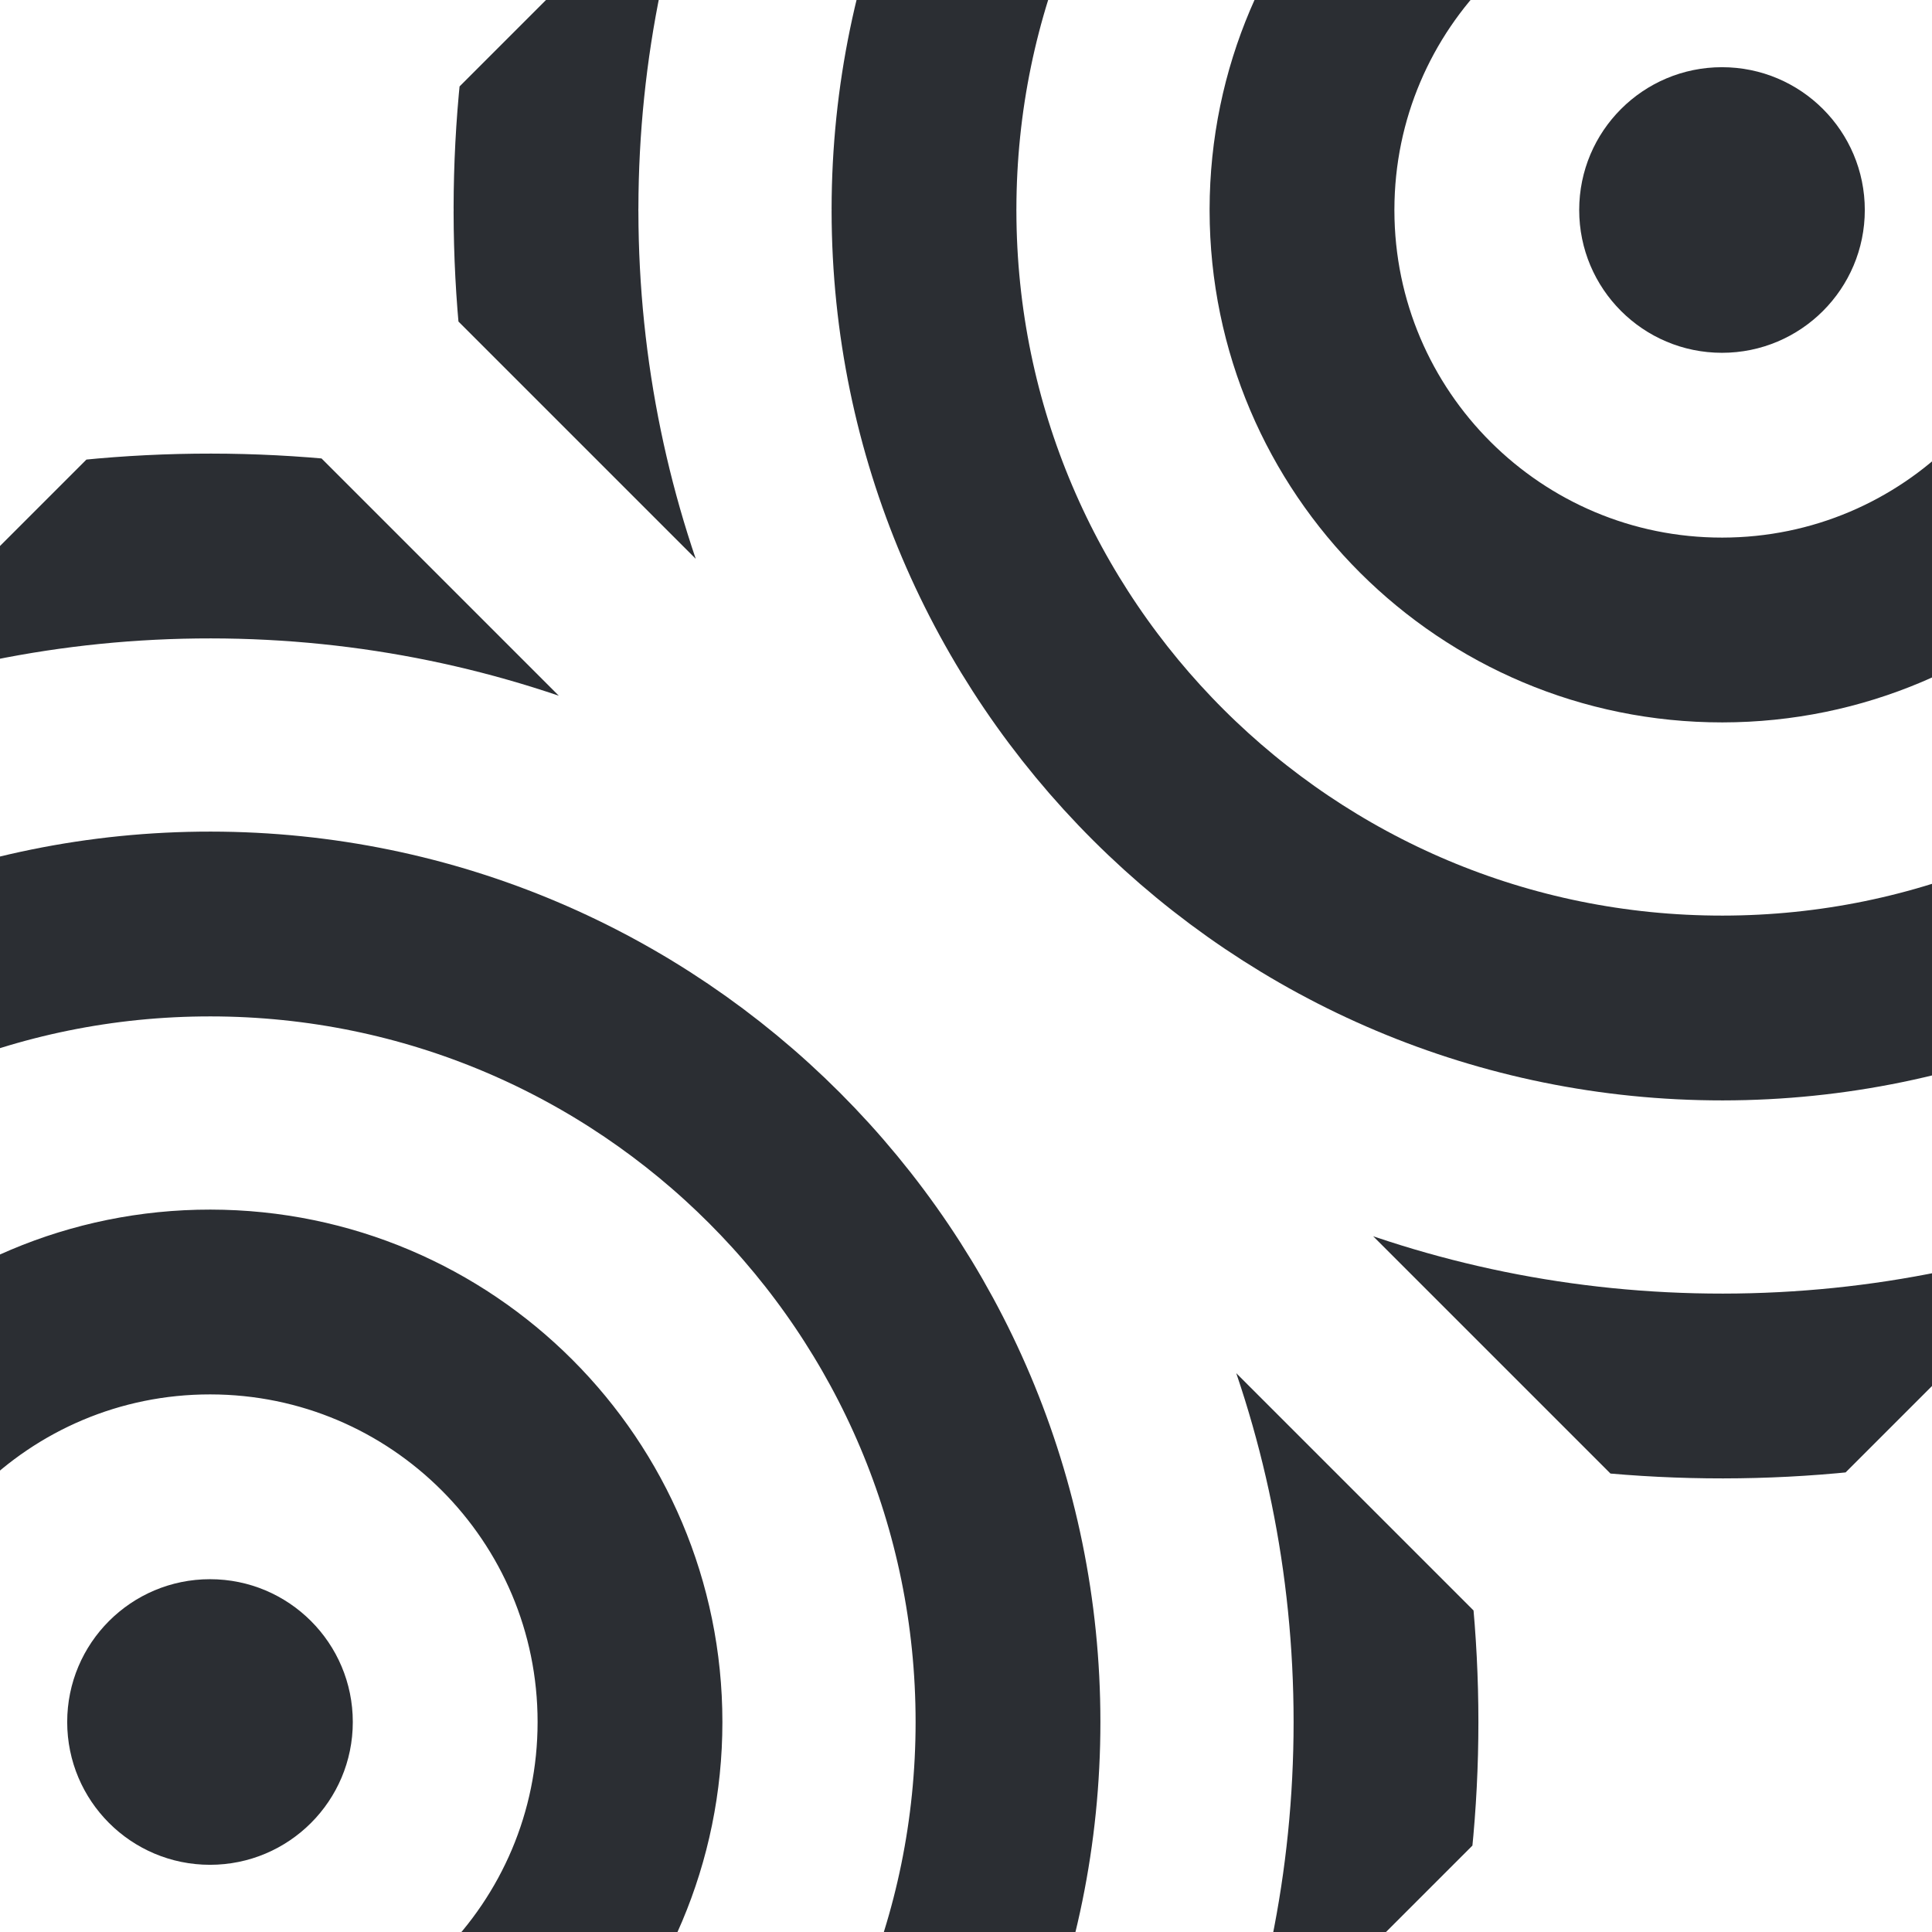
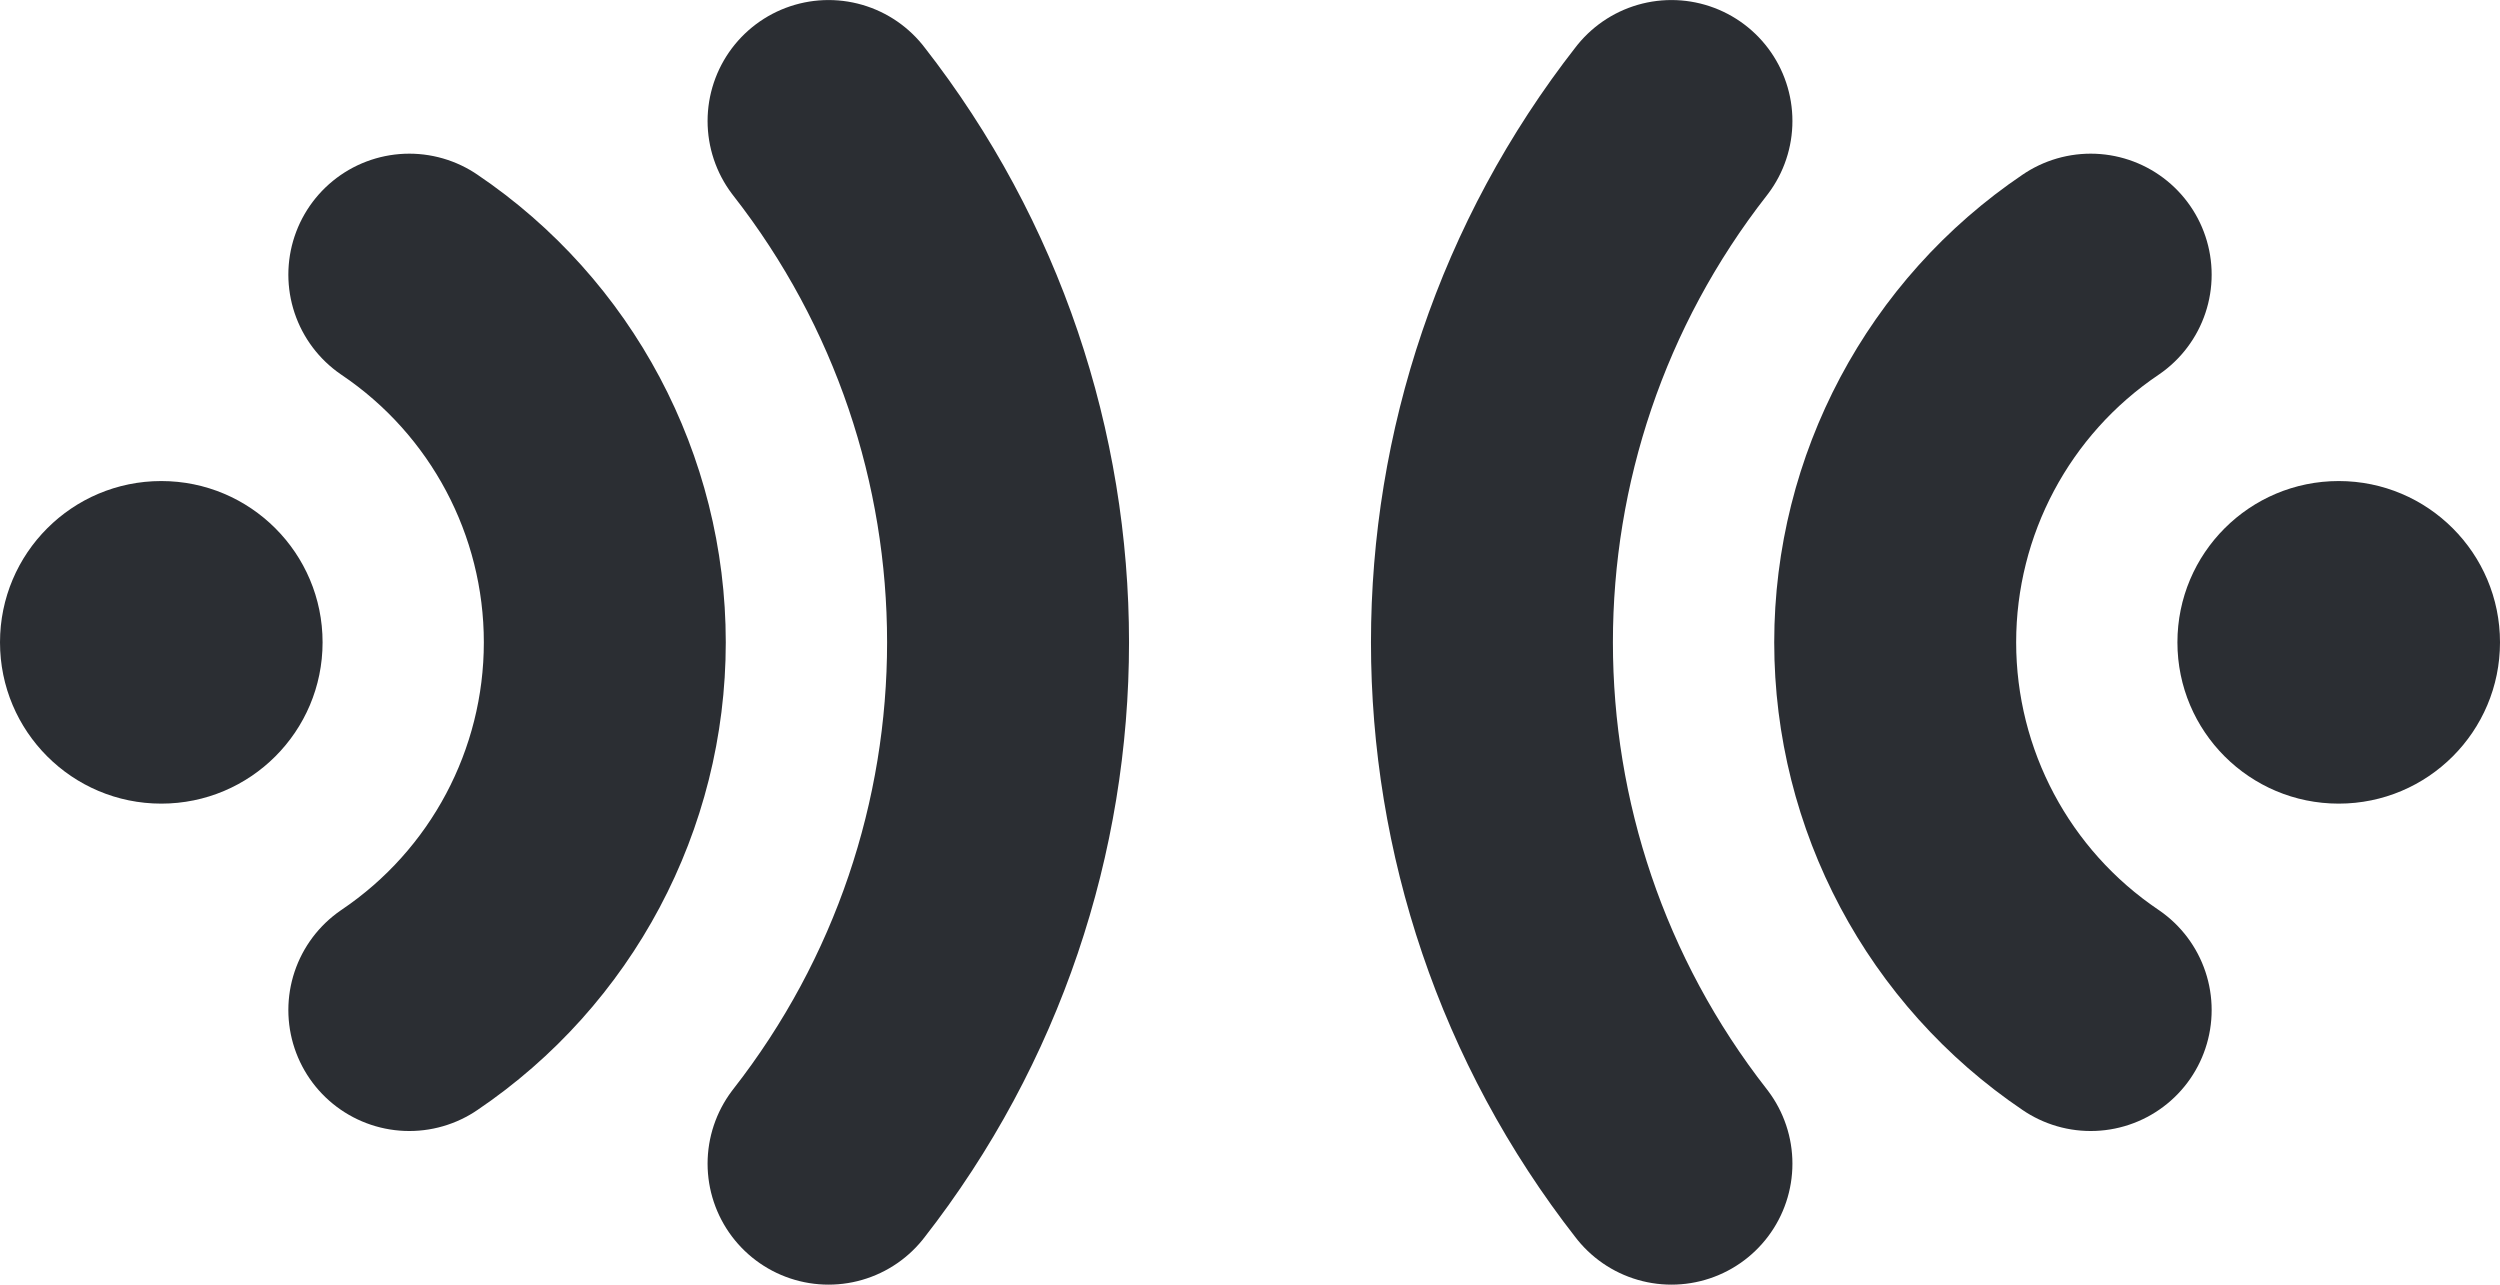
- <svg xmlns="http://www.w3.org/2000/svg" color="#2B2E33" viewBox="1.00 1.00 46.00 46.00" width="46.00" height="46.00">
-   <defs>
-     <clipPath id="rb-0">
-       <polygon points="1.00,14.00 1.00,47.00 34.00,47.00 38.87,42.13 5.87,9.13" />
-     </clipPath>
-     <clipPath id="rb-1">
-       <polygon points="47.00,34.00 47.00,1.00 14.00,1.00 9.13,5.87 42.13,38.87" />
-     </clipPath>
-   </defs>
-   <g clip-path="url(#rb-0)">
-     <path d="M-4.000 41.983 A10.000 10.000 0 1 1 -4.000 42.017 M-13.000 41.967 A19.000 19.000 0 1 1 -13.000 42.033 M-22.000 41.951 A28.000 28.000 0 1 1 -22.000 42.049 M-31.000 41.935 A37.000 37.000 0 1 1 -31.000 42.065" fill="none" stroke="currentColor" stroke-width="4.4" stroke-linecap="round" />
-   </g>
-   <circle cx="6.0" cy="42.0" r="3.4" fill="currentColor" />
-   <g clip-path="url(#rb-1)">
-     <path d="M32.000 5.983 A10.000 10.000 0 1 1 32.000 6.017 M23.000 5.967 A19.000 19.000 0 1 1 23.000 6.033 M14.000 5.951 A28.000 28.000 0 1 1 14.000 6.049 M5.000 5.935 A37.000 37.000 0 1 1 5.000 6.065" fill="none" stroke="currentColor" stroke-width="4.4" stroke-linecap="round" />
-   </g>
-   <circle cx="42.0" cy="6.0" r="3.4" fill="currentColor" />
+ <svg xmlns="http://www.w3.org/2000/svg" color="#2B2E33" viewBox="1.00 8.07 62.00 31.86" width="62.00" height="31.86">
+   <circle cx="5.000" cy="24.000" r="4.000" fill="currentColor" />
+   <circle cx="59.000" cy="24.000" r="4.000" fill="currentColor" />
+   <path d="M11.151 14.881 A11.000 11.000 0 0 1 11.151 33.119" fill="none" stroke="currentColor" stroke-width="6.000" stroke-linecap="round" stroke-linejoin="round" />
+   <path d="M21.548 11.071 A21.000 21.000 0 0 1 21.548 36.929" fill="none" stroke="currentColor" stroke-width="6.000" stroke-linecap="round" stroke-linejoin="round" />
+   <path d="M52.849 33.119 A11.000 11.000 0 0 1 52.849 14.881" fill="none" stroke="currentColor" stroke-width="6.000" stroke-linecap="round" stroke-linejoin="round" />
+   <path d="M42.452 36.929 A21.000 21.000 0 0 1 42.452 11.071" fill="none" stroke="currentColor" stroke-width="6.000" stroke-linecap="round" stroke-linejoin="round" />
</svg>
